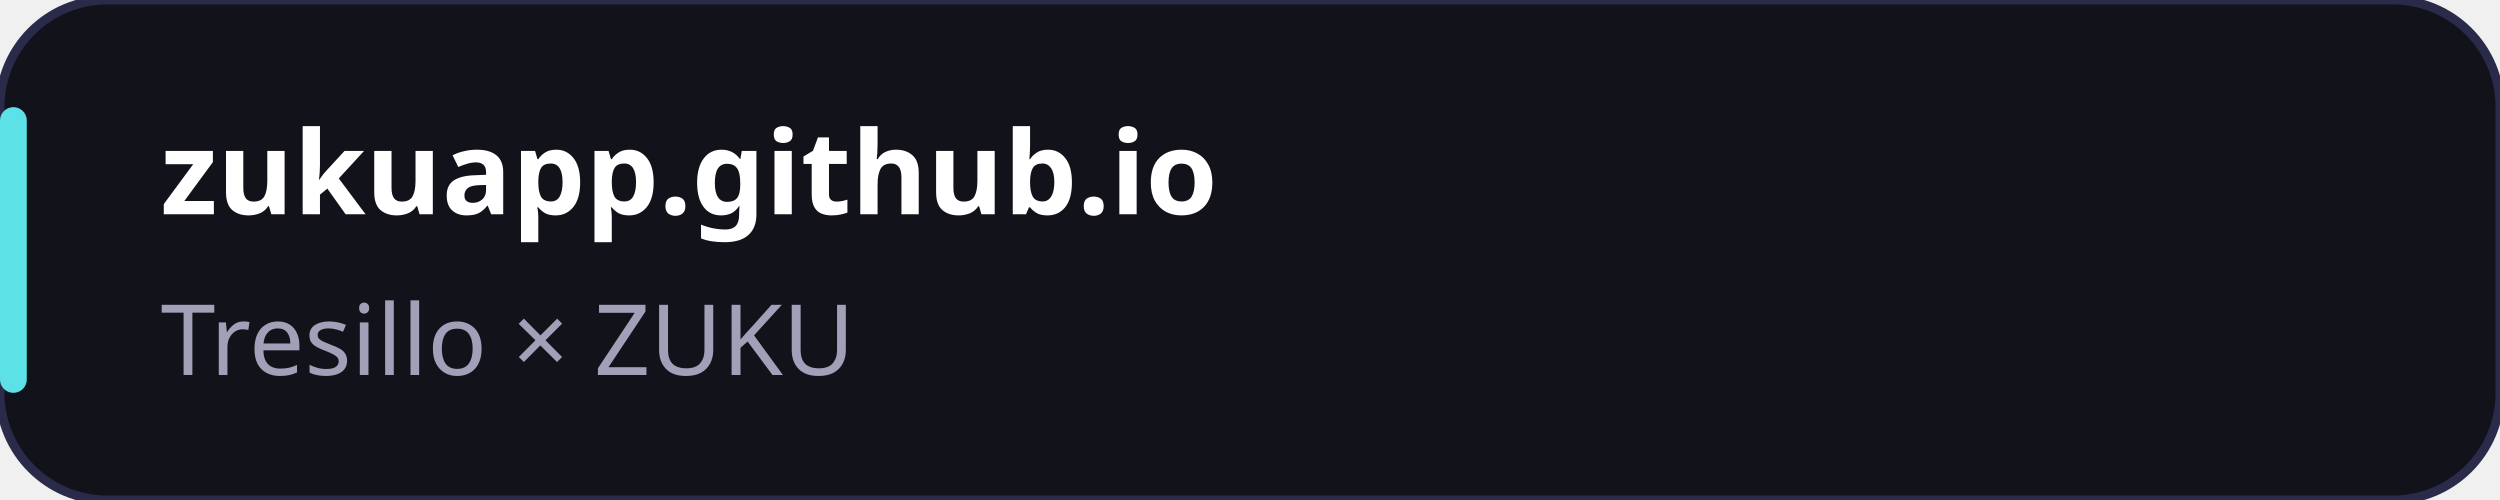
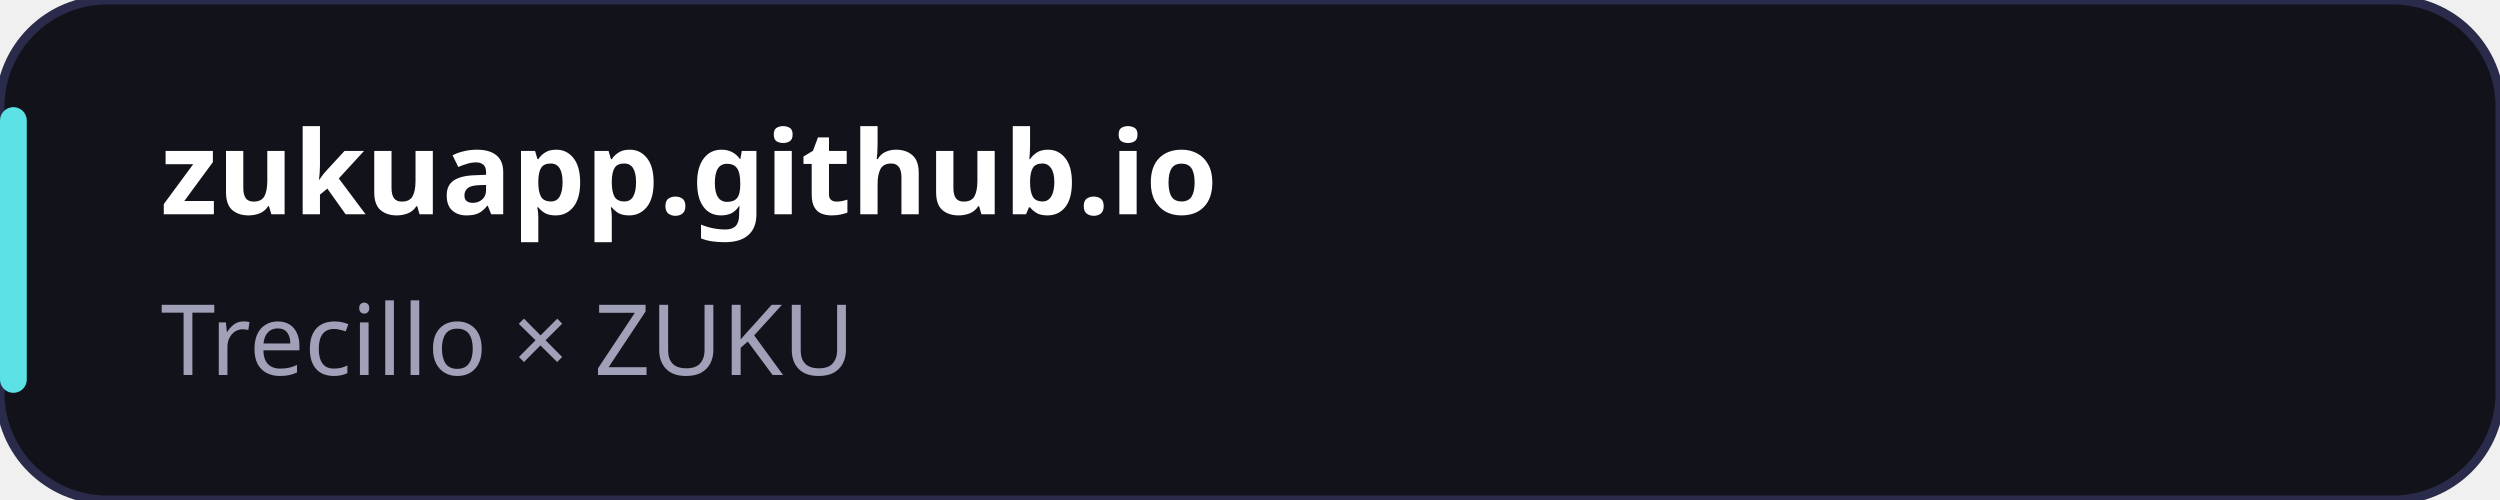
<svg xmlns="http://www.w3.org/2000/svg" viewBox="0 0 280 56" width="280" height="56" role="img" aria-label="zukuapp.github.io">
  <rect width="280" height="56" rx="12" fill="#12121A" stroke="#2A2A4A" />
  <rect x="0" y="12" width="3" height="32" rx="1.5" fill="#5CE1E6" />
  <text x="18" y="24" fill="#FFFFFF" font-size="13" font-weight="700" font-family="ui-sans-serif, system-ui, Apple SD Gothic Neo, Malgun Gothic, sans-serif">zukuapp.github.io</text>
-   <text x="18" y="42" fill="#A0A0B8" font-size="11" font-family="ui-sans-serif, system-ui, Apple SD Gothic Neo, Malgun Gothic, sans-serif">Tresillo × ZUKU</text>
+   <text x="18" y="42" fill="#A0A0B8" font-size="11" font-family="ui-sans-serif, system-ui, Apple SD Gothic Neo, Malgun Gothic, sans-serif">Trecillo × ZUKU</text>
</svg>
